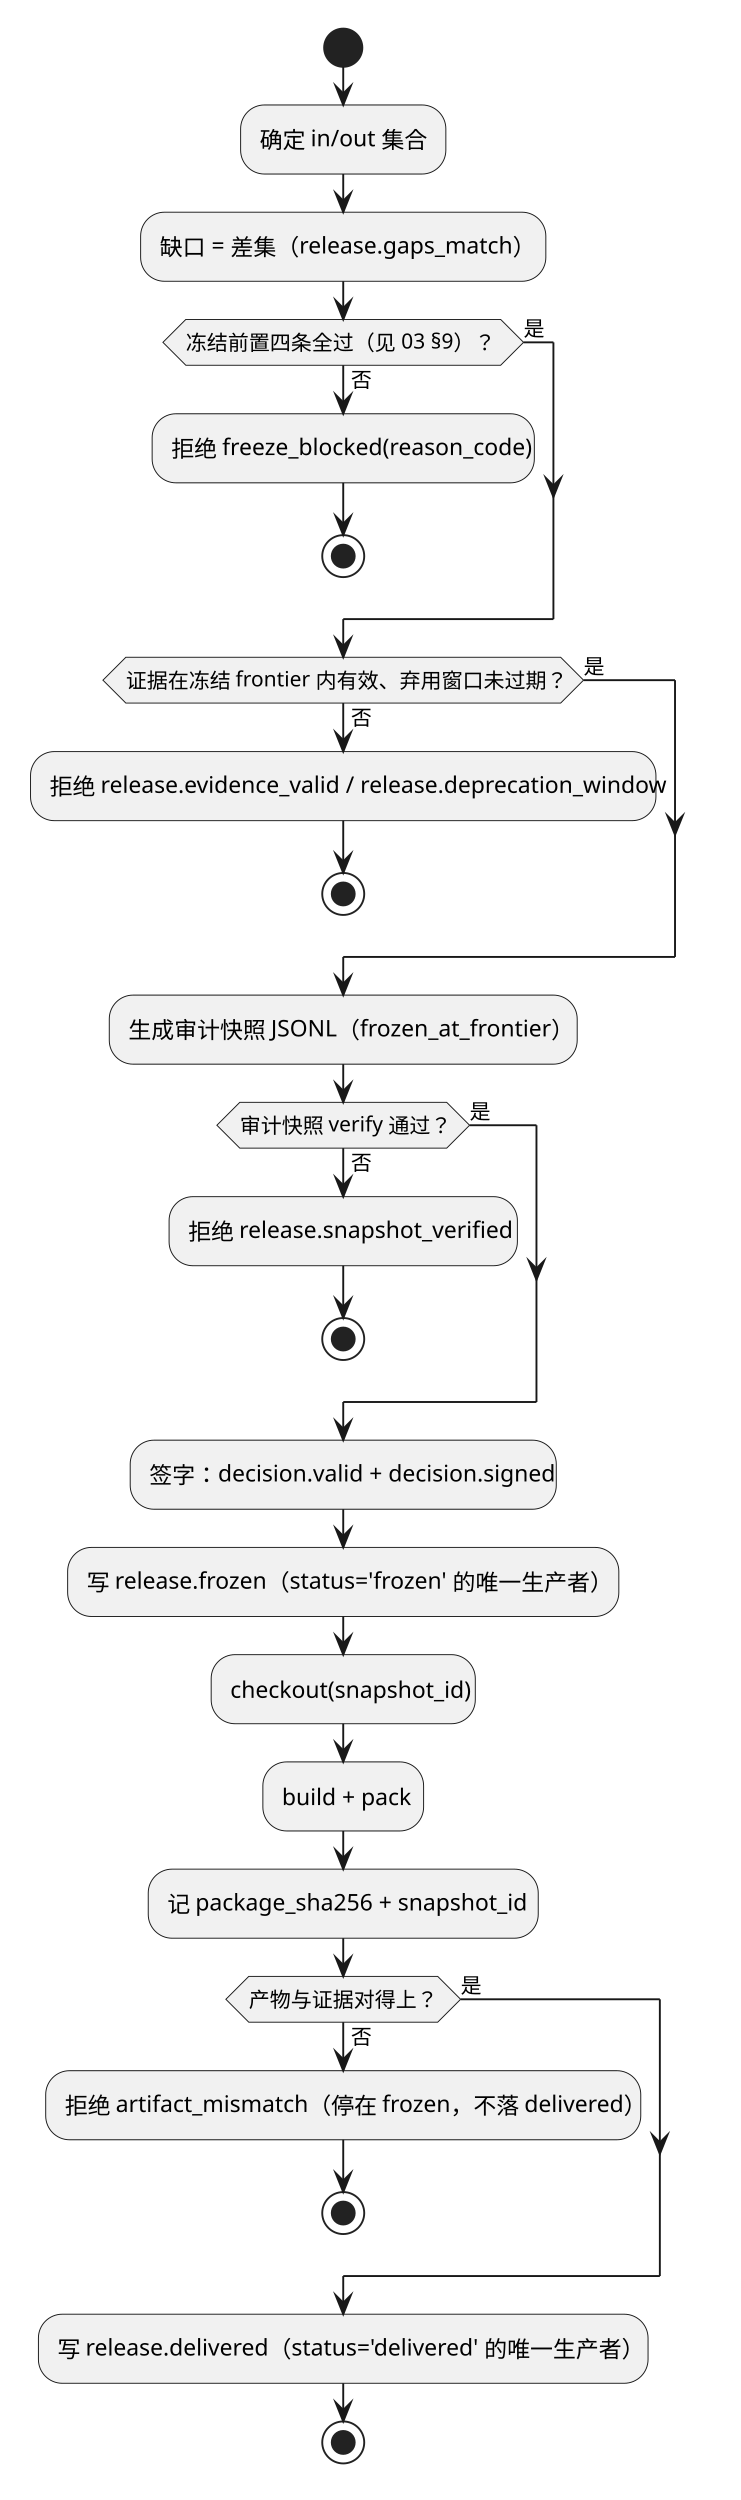
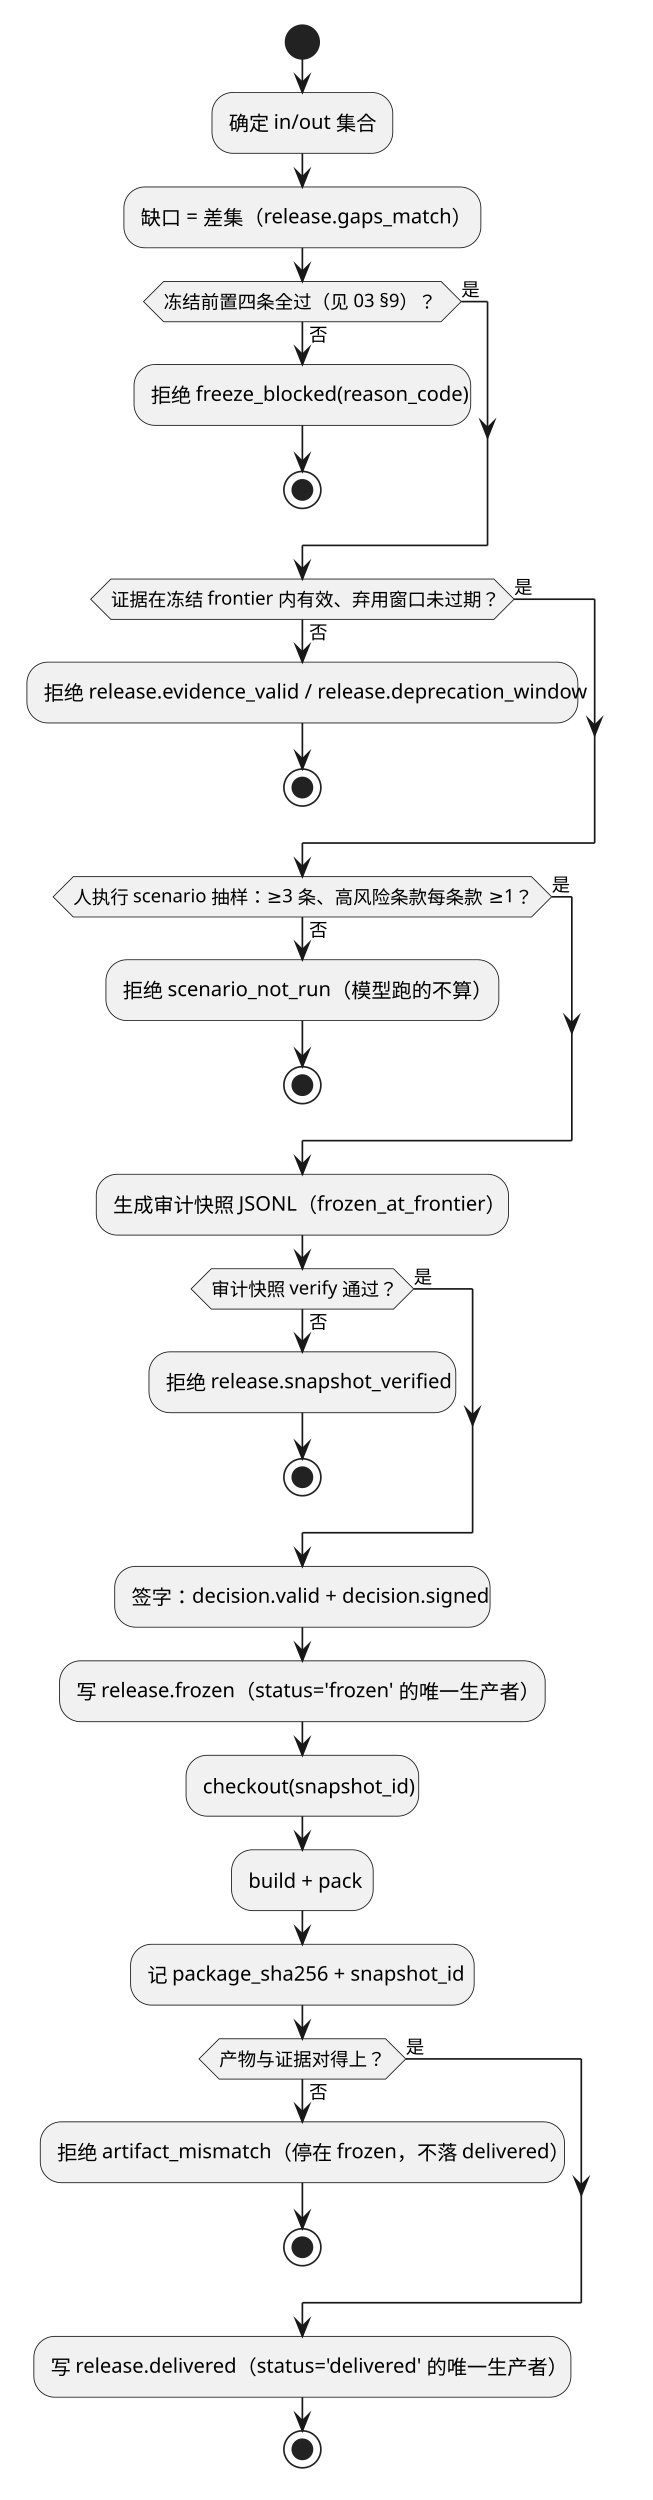
- <svg xmlns="http://www.w3.org/2000/svg" version="1.1" data-diagram-type="ACTIVITY" style="width:388px;height:1310px;background:#FFFFFF;" width="388px" height="1310px" viewBox="0 0 388 1310" zoomAndPan="magnify" preserveAspectRatio="none" contentStyleType="text/css">
+ <svg xmlns="http://www.w3.org/2000/svg" version="1.1" data-diagram-type="ACTIVITY" style="width:388px;height:1487px;background:#FFFFFF;" width="388px" height="1487px" viewBox="0 0 388 1487" zoomAndPan="magnify" preserveAspectRatio="none" contentStyleType="text/css">
  <defs />
  <g font-family="sans-serif" lengthAdjust="spacing">
    <ellipse cx="179.855" cy="25" rx="10" ry="10" fill="#222" style="stroke:#222;stroke-width:1;" />
    <rect x="126.086" y="55" width="107.539" height="36.195" fill="#F1F1F1" style="stroke:#181818;stroke-width:0.5;" rx="12.5" ry="12.5" />
    <text x="136.086" y="77.633" fill="#000" font-size="12" textLength="87.539">确定 in/out 集合</text>
    <rect x="73.691" y="111.195" width="212.328" height="36.195" fill="#F1F1F1" style="stroke:#181818;stroke-width:0.5;" rx="12.5" ry="12.5" />
    <text x="83.691" y="133.828" fill="#000" font-size="12" textLength="192.328">缺口 = 差集（release.gaps_match）</text>
    <rect x="79.721" y="216.813" width="200.27" height="36.195" fill="#F1F1F1" style="stroke:#181818;stroke-width:0.5;" rx="12.5" ry="12.5" />
    <text x="89.721" y="239.446" fill="#000" font-size="12" textLength="180.27">拒绝 freeze_blocked(reason_code)</text>
    <ellipse cx="179.855" cy="291.411" rx="11" ry="11" fill="none" style="stroke:#222;stroke-width:1;" />
    <ellipse cx="179.855" cy="291.411" rx="6" ry="6" fill="#222" style="stroke:#222;stroke-width:1;" />
    <polygon points="97.366,167.391,262.345,167.391,274.345,179.391,262.345,191.391,97.366,191.391,85.366,179.391,97.366,167.391" fill="#F1F1F1" style="stroke:#181818;stroke-width:0.5;stroke-linejoin:miter;stroke-miterlimit:10;" />
    <text x="183.855" y="202.971" fill="#000" font-size="11">否</text>
    <text x="97.366" y="183.548" fill="#000" font-size="11" textLength="164.979">冻结前置四条全过（见 03 §9）？</text>
    <text x="274.345" y="176.125" fill="#000" font-size="11">是</text>
    <rect x="16" y="393.834" width="327.711" height="36.195" fill="#F1F1F1" style="stroke:#181818;stroke-width:0.5;" rx="12.5" ry="12.5" />
    <text x="26" y="416.467" fill="#000" font-size="12" textLength="307.711">拒绝 release.evidence_valid / release.deprecation_window</text>
    <ellipse cx="179.855" cy="468.432" rx="11" ry="11" fill="none" style="stroke:#222;stroke-width:1;" />
    <ellipse cx="179.855" cy="468.432" rx="6" ry="6" fill="#222" style="stroke:#222;stroke-width:1;" />
    <polygon points="65.929,344.411,293.782,344.411,305.782,356.411,293.782,368.411,65.929,368.411,53.929,356.411,65.929,344.411" fill="#F1F1F1" style="stroke:#181818;stroke-width:0.5;stroke-linejoin:miter;stroke-miterlimit:10;" />
    <text x="183.855" y="379.991" fill="#000" font-size="11">否</text>
    <text x="65.929" y="360.568" fill="#000" font-size="11" textLength="227.853">证据在冻结 frontier 内有效、弃用窗口未过期？</text>
    <text x="305.782" y="353.146" fill="#000" font-size="11">是</text>
-     <rect x="57.262" y="521.432" width="245.188" height="36.195" fill="#F1F1F1" style="stroke:#181818;stroke-width:0.5;" rx="12.5" ry="12.5" />
-     <text x="67.262" y="544.064" fill="#000" font-size="12" textLength="225.188">生成审计快照 JSONL（frozen_at_frontier）</text>
-     <rect x="88.604" y="627.05" width="182.504" height="36.195" fill="#F1F1F1" style="stroke:#181818;stroke-width:0.5;" rx="12.5" ry="12.5" />
-     <text x="98.604" y="649.683" fill="#000" font-size="12" textLength="162.504">拒绝 release.snapshot_verified</text>
-     <ellipse cx="179.855" cy="701.647" rx="11" ry="11" fill="none" style="stroke:#222;stroke-width:1;" />
-     <ellipse cx="179.855" cy="701.647" rx="6" ry="6" fill="#222" style="stroke:#222;stroke-width:1;" />
-     <polygon points="125.645,577.627,234.066,577.627,246.066,589.627,234.066,601.627,125.645,601.627,113.645,589.627,125.645,577.627" fill="#F1F1F1" style="stroke:#181818;stroke-width:0.5;stroke-linejoin:miter;stroke-miterlimit:10;" />
-     <text x="183.855" y="613.207" fill="#000" font-size="11">否</text>
-     <text x="125.645" y="593.784" fill="#000" font-size="11" textLength="108.421">审计快照 verify 通过？</text>
-     <text x="246.066" y="586.361" fill="#000" font-size="11">是</text>
-     <rect x="68.225" y="754.647" width="223.262" height="36.195" fill="#F1F1F1" style="stroke:#181818;stroke-width:0.5;" rx="12.5" ry="12.5" />
-     <text x="78.225" y="777.28" fill="#000" font-size="12" textLength="203.262">签字：decision.valid + decision.signed</text>
-     <rect x="35.447" y="810.843" width="288.816" height="36.195" fill="#F1F1F1" style="stroke:#181818;stroke-width:0.5;" rx="12.5" ry="12.5" />
-     <text x="45.447" y="833.476" fill="#000" font-size="12" textLength="268.816">写 release.frozen（status='frozen' 的唯一生产者）</text>
-     <rect x="110.658" y="867.038" width="138.395" height="36.195" fill="#F1F1F1" style="stroke:#181818;stroke-width:0.5;" rx="12.5" ry="12.5" />
-     <text x="120.658" y="889.671" fill="#000" font-size="12" textLength="118.395">checkout(snapshot_id)</text>
-     <rect x="137.74" y="923.233" width="84.23" height="36.195" fill="#F1F1F1" style="stroke:#181818;stroke-width:0.5;" rx="12.5" ry="12.5" />
-     <text x="147.74" y="945.866" fill="#000" font-size="12" textLength="64.23">build + pack</text>
-     <rect x="77.676" y="979.429" width="204.359" height="36.195" fill="#F1F1F1" style="stroke:#181818;stroke-width:0.5;" rx="12.5" ry="12.5" />
-     <text x="87.676" y="1002.062" fill="#000" font-size="12" textLength="184.359">记 package_sha256 + snapshot_id</text>
-     <rect x="23.951" y="1085.047" width="311.809" height="36.195" fill="#F1F1F1" style="stroke:#181818;stroke-width:0.5;" rx="12.5" ry="12.5" />
-     <text x="33.951" y="1107.68" fill="#000" font-size="12" textLength="291.809">拒绝 artifact_mismatch（停在 frozen，不落 delivered）</text>
-     <ellipse cx="179.855" cy="1159.645" rx="11" ry="11" fill="none" style="stroke:#222;stroke-width:1;" />
-     <ellipse cx="179.855" cy="1159.645" rx="6" ry="6" fill="#222" style="stroke:#222;stroke-width:1;" />
-     <polygon points="130.355,1035.624,229.355,1035.624,241.355,1047.624,229.355,1059.624,130.355,1059.624,118.355,1047.624,130.355,1035.624" fill="#F1F1F1" style="stroke:#181818;stroke-width:0.5;stroke-linejoin:miter;stroke-miterlimit:10;" />
-     <text x="183.855" y="1071.204" fill="#000" font-size="11">否</text>
-     <text x="130.355" y="1051.781" fill="#000" font-size="11" textLength="99">产物与证据对得上？</text>
-     <text x="241.355" y="1044.358" fill="#000" font-size="11">是</text>
-     <rect x="20.131" y="1212.645" width="319.449" height="36.195" fill="#F1F1F1" style="stroke:#181818;stroke-width:0.5;" rx="12.5" ry="12.5" />
-     <text x="30.131" y="1235.277" fill="#000" font-size="12" textLength="299.449">写 release.delivered（status='delivered' 的唯一生产者）</text>
-     <ellipse cx="179.855" cy="1279.84" rx="11" ry="11" fill="none" style="stroke:#222;stroke-width:1;" />
-     <ellipse cx="179.855" cy="1279.84" rx="6" ry="6" fill="#222" style="stroke:#222;stroke-width:1;" />
+     <rect x="63.004" y="570.854" width="233.703" height="36.195" fill="#F1F1F1" style="stroke:#181818;stroke-width:0.5;" rx="12.5" ry="12.5" />
+     <text x="73.004" y="593.487" fill="#000" font-size="12" textLength="213.703">拒绝 scenario_not_run（模型跑的不算）</text>
+     <ellipse cx="179.855" cy="645.452" rx="11" ry="11" fill="none" style="stroke:#222;stroke-width:1;" />
+     <ellipse cx="179.855" cy="645.452" rx="6" ry="6" fill="#222" style="stroke:#222;stroke-width:1;" />
+     <polygon points="43.585,521.432,316.125,521.432,328.125,533.432,316.125,545.432,43.585,545.432,31.585,533.432,43.585,521.432" fill="#F1F1F1" style="stroke:#181818;stroke-width:0.5;stroke-linejoin:miter;stroke-miterlimit:10;" />
+     <text x="183.855" y="557.012" fill="#000" font-size="11">否</text>
+     <text x="43.585" y="537.589" fill="#000" font-size="11" textLength="272.54">人执行 scenario 抽样：≥3 条、高风险条款每条款 ≥1？</text>
+     <text x="328.125" y="530.166" fill="#000" font-size="11">是</text>
+     <rect x="57.262" y="698.452" width="245.188" height="36.195" fill="#F1F1F1" style="stroke:#181818;stroke-width:0.5;" rx="12.5" ry="12.5" />
+     <text x="67.262" y="721.085" fill="#000" font-size="12" textLength="225.188">生成审计快照 JSONL（frozen_at_frontier）</text>
+     <rect x="88.604" y="804.07" width="182.504" height="36.195" fill="#F1F1F1" style="stroke:#181818;stroke-width:0.5;" rx="12.5" ry="12.5" />
+     <text x="98.604" y="826.703" fill="#000" font-size="12" textLength="162.504">拒绝 release.snapshot_verified</text>
+     <ellipse cx="179.855" cy="878.668" rx="11" ry="11" fill="none" style="stroke:#222;stroke-width:1;" />
+     <ellipse cx="179.855" cy="878.668" rx="6" ry="6" fill="#222" style="stroke:#222;stroke-width:1;" />
+     <polygon points="125.645,754.647,234.066,754.647,246.066,766.647,234.066,778.647,125.645,778.647,113.645,766.647,125.645,754.647" fill="#F1F1F1" style="stroke:#181818;stroke-width:0.5;stroke-linejoin:miter;stroke-miterlimit:10;" />
+     <text x="183.855" y="790.228" fill="#000" font-size="11">否</text>
+     <text x="125.645" y="770.805" fill="#000" font-size="11" textLength="108.421">审计快照 verify 通过？</text>
+     <text x="246.066" y="763.382" fill="#000" font-size="11">是</text>
+     <rect x="68.225" y="931.668" width="223.262" height="36.195" fill="#F1F1F1" style="stroke:#181818;stroke-width:0.5;" rx="12.5" ry="12.5" />
+     <text x="78.225" y="954.301" fill="#000" font-size="12" textLength="203.262">签字：decision.valid + decision.signed</text>
+     <rect x="35.447" y="987.863" width="288.816" height="36.195" fill="#F1F1F1" style="stroke:#181818;stroke-width:0.5;" rx="12.5" ry="12.5" />
+     <text x="45.447" y="1010.496" fill="#000" font-size="12" textLength="268.816">写 release.frozen（status='frozen' 的唯一生产者）</text>
+     <rect x="110.658" y="1044.059" width="138.395" height="36.195" fill="#F1F1F1" style="stroke:#181818;stroke-width:0.5;" rx="12.5" ry="12.5" />
+     <text x="120.658" y="1066.691" fill="#000" font-size="12" textLength="118.395">checkout(snapshot_id)</text>
+     <rect x="137.74" y="1100.254" width="84.23" height="36.195" fill="#F1F1F1" style="stroke:#181818;stroke-width:0.5;" rx="12.5" ry="12.5" />
+     <text x="147.74" y="1122.887" fill="#000" font-size="12" textLength="64.23">build + pack</text>
+     <rect x="77.676" y="1156.449" width="204.359" height="36.195" fill="#F1F1F1" style="stroke:#181818;stroke-width:0.5;" rx="12.5" ry="12.5" />
+     <text x="87.676" y="1179.082" fill="#000" font-size="12" textLength="184.359">记 package_sha256 + snapshot_id</text>
+     <rect x="23.951" y="1262.067" width="311.809" height="36.195" fill="#F1F1F1" style="stroke:#181818;stroke-width:0.5;" rx="12.5" ry="12.5" />
+     <text x="33.951" y="1284.7" fill="#000" font-size="12" textLength="291.809">拒绝 artifact_mismatch（停在 frozen，不落 delivered）</text>
+     <ellipse cx="179.855" cy="1336.665" rx="11" ry="11" fill="none" style="stroke:#222;stroke-width:1;" />
+     <ellipse cx="179.855" cy="1336.665" rx="6" ry="6" fill="#222" style="stroke:#222;stroke-width:1;" />
+     <polygon points="130.355,1212.645,229.355,1212.645,241.355,1224.645,229.355,1236.645,130.355,1236.645,118.355,1224.645,130.355,1212.645" fill="#F1F1F1" style="stroke:#181818;stroke-width:0.5;stroke-linejoin:miter;stroke-miterlimit:10;" />
+     <text x="183.855" y="1248.225" fill="#000" font-size="11">否</text>
+     <text x="130.355" y="1228.802" fill="#000" font-size="11" textLength="99">产物与证据对得上？</text>
+     <text x="241.355" y="1221.379" fill="#000" font-size="11">是</text>
+     <rect x="20.131" y="1389.665" width="319.449" height="36.195" fill="#F1F1F1" style="stroke:#181818;stroke-width:0.5;" rx="12.5" ry="12.5" />
+     <text x="30.131" y="1412.298" fill="#000" font-size="12" textLength="299.449">写 release.delivered（status='delivered' 的唯一生产者）</text>
+     <ellipse cx="179.855" cy="1456.86" rx="11" ry="11" fill="none" style="stroke:#222;stroke-width:1;" />
+     <ellipse cx="179.855" cy="1456.86" rx="6" ry="6" fill="#222" style="stroke:#222;stroke-width:1;" />
    <line x1="179.855" y1="35" x2="179.855" y2="55" style="stroke:#181818;stroke-width:1;" />
    <polygon points="175.855,45,179.855,55,183.855,45,179.855,49" fill="#181818" style="stroke:#181818;stroke-width:1;stroke-linejoin:miter;stroke-miterlimit:10;" />
    <line x1="179.855" y1="91.195" x2="179.855" y2="111.195" style="stroke:#181818;stroke-width:1;" />
    <polygon points="175.855,101.195,179.855,111.195,183.855,101.195,179.855,105.195" fill="#181818" style="stroke:#181818;stroke-width:1;stroke-linejoin:miter;stroke-miterlimit:10;" />
    <line x1="179.855" y1="253.009" x2="179.855" y2="280.411" style="stroke:#181818;stroke-width:1;" />
    <polygon points="175.855,270.411,179.855,280.411,183.855,270.411,179.855,274.411" fill="#181818" style="stroke:#181818;stroke-width:1;stroke-linejoin:miter;stroke-miterlimit:10;" />
    <line x1="179.855" y1="191.391" x2="179.855" y2="216.813" style="stroke:#181818;stroke-width:1;" />
    <polygon points="175.855,206.813,179.855,216.813,183.855,206.813,179.855,210.813" fill="#181818" style="stroke:#181818;stroke-width:1;stroke-linejoin:miter;stroke-miterlimit:10;" />
    <line x1="274.345" y1="179.391" x2="289.99" y2="179.391" style="stroke:#181818;stroke-width:1;" />
    <polygon points="285.99,250.411,289.99,260.411,293.99,250.411,289.99,254.411" fill="#181818" style="stroke:#181818;stroke-width:1;stroke-linejoin:miter;stroke-miterlimit:10;" />
    <line x1="289.99" y1="179.391" x2="289.99" y2="324.411" style="stroke:#181818;stroke-width:1;" />
    <line x1="289.99" y1="324.411" x2="179.855" y2="324.411" style="stroke:#181818;stroke-width:1;" />
    <line x1="179.855" y1="324.411" x2="179.855" y2="344.411" style="stroke:#181818;stroke-width:1;" />
    <polygon points="175.855,334.411,179.855,344.411,183.855,334.411,179.855,338.411" fill="#181818" style="stroke:#181818;stroke-width:1;stroke-linejoin:miter;stroke-miterlimit:10;" />
    <line x1="179.855" y1="147.391" x2="179.855" y2="167.391" style="stroke:#181818;stroke-width:1;" />
    <polygon points="175.855,157.391,179.855,167.391,183.855,157.391,179.855,161.391" fill="#181818" style="stroke:#181818;stroke-width:1;stroke-linejoin:miter;stroke-miterlimit:10;" />
    <line x1="179.855" y1="430.029" x2="179.855" y2="457.432" style="stroke:#181818;stroke-width:1;" />
    <polygon points="175.855,447.432,179.855,457.432,183.855,447.432,179.855,451.432" fill="#181818" style="stroke:#181818;stroke-width:1;stroke-linejoin:miter;stroke-miterlimit:10;" />
    <line x1="179.855" y1="368.411" x2="179.855" y2="393.834" style="stroke:#181818;stroke-width:1;" />
    <polygon points="175.855,383.834,179.855,393.834,183.855,383.834,179.855,387.834" fill="#181818" style="stroke:#181818;stroke-width:1;stroke-linejoin:miter;stroke-miterlimit:10;" />
    <line x1="305.782" y1="356.411" x2="353.711" y2="356.411" style="stroke:#181818;stroke-width:1;" />
    <polygon points="349.711,427.432,353.711,437.432,357.711,427.432,353.711,431.432" fill="#181818" style="stroke:#181818;stroke-width:1;stroke-linejoin:miter;stroke-miterlimit:10;" />
    <line x1="353.711" y1="356.411" x2="353.711" y2="501.432" style="stroke:#181818;stroke-width:1;" />
    <line x1="353.711" y1="501.432" x2="179.855" y2="501.432" style="stroke:#181818;stroke-width:1;" />
    <line x1="179.855" y1="501.432" x2="179.855" y2="521.432" style="stroke:#181818;stroke-width:1;" />
    <polygon points="175.855,511.432,179.855,521.432,183.855,511.432,179.855,515.432" fill="#181818" style="stroke:#181818;stroke-width:1;stroke-linejoin:miter;stroke-miterlimit:10;" />
-     <line x1="179.855" y1="663.245" x2="179.855" y2="690.647" style="stroke:#181818;stroke-width:1;" />
-     <polygon points="175.855,680.647,179.855,690.647,183.855,680.647,179.855,684.647" fill="#181818" style="stroke:#181818;stroke-width:1;stroke-linejoin:miter;stroke-miterlimit:10;" />
-     <line x1="179.855" y1="601.627" x2="179.855" y2="627.05" style="stroke:#181818;stroke-width:1;" />
-     <polygon points="175.855,617.05,179.855,627.05,183.855,617.05,179.855,621.05" fill="#181818" style="stroke:#181818;stroke-width:1;stroke-linejoin:miter;stroke-miterlimit:10;" />
-     <line x1="246.066" y1="589.627" x2="281.107" y2="589.627" style="stroke:#181818;stroke-width:1;" />
-     <polygon points="277.107,660.647,281.107,670.647,285.107,660.647,281.107,664.647" fill="#181818" style="stroke:#181818;stroke-width:1;stroke-linejoin:miter;stroke-miterlimit:10;" />
-     <line x1="281.107" y1="589.627" x2="281.107" y2="734.647" style="stroke:#181818;stroke-width:1;" />
-     <line x1="281.107" y1="734.647" x2="179.855" y2="734.647" style="stroke:#181818;stroke-width:1;" />
+     <line x1="179.855" y1="607.05" x2="179.855" y2="634.452" style="stroke:#181818;stroke-width:1;" />
+     <polygon points="175.855,624.452,179.855,634.452,183.855,624.452,179.855,628.452" fill="#181818" style="stroke:#181818;stroke-width:1;stroke-linejoin:miter;stroke-miterlimit:10;" />
+     <line x1="179.855" y1="545.432" x2="179.855" y2="570.854" style="stroke:#181818;stroke-width:1;" />
+     <polygon points="175.855,560.854,179.855,570.854,183.855,560.854,179.855,564.854" fill="#181818" style="stroke:#181818;stroke-width:1;stroke-linejoin:miter;stroke-miterlimit:10;" />
+     <line x1="328.125" y1="533.432" x2="340.125" y2="533.432" style="stroke:#181818;stroke-width:1;" />
+     <polygon points="336.125,604.452,340.125,614.452,344.125,604.452,340.125,608.452" fill="#181818" style="stroke:#181818;stroke-width:1;stroke-linejoin:miter;stroke-miterlimit:10;" />
+     <line x1="340.125" y1="533.432" x2="340.125" y2="678.452" style="stroke:#181818;stroke-width:1;" />
+     <line x1="340.125" y1="678.452" x2="179.855" y2="678.452" style="stroke:#181818;stroke-width:1;" />
+     <line x1="179.855" y1="678.452" x2="179.855" y2="698.452" style="stroke:#181818;stroke-width:1;" />
+     <polygon points="175.855,688.452,179.855,698.452,183.855,688.452,179.855,692.452" fill="#181818" style="stroke:#181818;stroke-width:1;stroke-linejoin:miter;stroke-miterlimit:10;" />
+     <line x1="179.855" y1="840.266" x2="179.855" y2="867.668" style="stroke:#181818;stroke-width:1;" />
+     <polygon points="175.855,857.668,179.855,867.668,183.855,857.668,179.855,861.668" fill="#181818" style="stroke:#181818;stroke-width:1;stroke-linejoin:miter;stroke-miterlimit:10;" />
+     <line x1="179.855" y1="778.647" x2="179.855" y2="804.07" style="stroke:#181818;stroke-width:1;" />
+     <polygon points="175.855,794.07,179.855,804.07,183.855,794.07,179.855,798.07" fill="#181818" style="stroke:#181818;stroke-width:1;stroke-linejoin:miter;stroke-miterlimit:10;" />
+     <line x1="246.066" y1="766.647" x2="281.107" y2="766.647" style="stroke:#181818;stroke-width:1;" />
+     <polygon points="277.107,837.668,281.107,847.668,285.107,837.668,281.107,841.668" fill="#181818" style="stroke:#181818;stroke-width:1;stroke-linejoin:miter;stroke-miterlimit:10;" />
+     <line x1="281.107" y1="766.647" x2="281.107" y2="911.668" style="stroke:#181818;stroke-width:1;" />
+     <line x1="281.107" y1="911.668" x2="179.855" y2="911.668" style="stroke:#181818;stroke-width:1;" />
+     <line x1="179.855" y1="911.668" x2="179.855" y2="931.668" style="stroke:#181818;stroke-width:1;" />
+     <polygon points="175.855,921.668,179.855,931.668,183.855,921.668,179.855,925.668" fill="#181818" style="stroke:#181818;stroke-width:1;stroke-linejoin:miter;stroke-miterlimit:10;" />
    <line x1="179.855" y1="734.647" x2="179.855" y2="754.647" style="stroke:#181818;stroke-width:1;" />
    <polygon points="175.855,744.647,179.855,754.647,183.855,744.647,179.855,748.647" fill="#181818" style="stroke:#181818;stroke-width:1;stroke-linejoin:miter;stroke-miterlimit:10;" />
-     <line x1="179.855" y1="557.627" x2="179.855" y2="577.627" style="stroke:#181818;stroke-width:1;" />
-     <polygon points="175.855,567.627,179.855,577.627,183.855,567.627,179.855,571.627" fill="#181818" style="stroke:#181818;stroke-width:1;stroke-linejoin:miter;stroke-miterlimit:10;" />
-     <line x1="179.855" y1="790.843" x2="179.855" y2="810.843" style="stroke:#181818;stroke-width:1;" />
-     <polygon points="175.855,800.843,179.855,810.843,183.855,800.843,179.855,804.843" fill="#181818" style="stroke:#181818;stroke-width:1;stroke-linejoin:miter;stroke-miterlimit:10;" />
-     <line x1="179.855" y1="847.038" x2="179.855" y2="867.038" style="stroke:#181818;stroke-width:1;" />
-     <polygon points="175.855,857.038,179.855,867.038,183.855,857.038,179.855,861.038" fill="#181818" style="stroke:#181818;stroke-width:1;stroke-linejoin:miter;stroke-miterlimit:10;" />
-     <line x1="179.855" y1="903.233" x2="179.855" y2="923.233" style="stroke:#181818;stroke-width:1;" />
-     <polygon points="175.855,913.233,179.855,923.233,183.855,913.233,179.855,917.233" fill="#181818" style="stroke:#181818;stroke-width:1;stroke-linejoin:miter;stroke-miterlimit:10;" />
-     <line x1="179.855" y1="959.429" x2="179.855" y2="979.429" style="stroke:#181818;stroke-width:1;" />
-     <polygon points="175.855,969.429,179.855,979.429,183.855,969.429,179.855,973.429" fill="#181818" style="stroke:#181818;stroke-width:1;stroke-linejoin:miter;stroke-miterlimit:10;" />
-     <line x1="179.855" y1="1121.242" x2="179.855" y2="1148.645" style="stroke:#181818;stroke-width:1;" />
-     <polygon points="175.855,1138.645,179.855,1148.645,183.855,1138.645,179.855,1142.645" fill="#181818" style="stroke:#181818;stroke-width:1;stroke-linejoin:miter;stroke-miterlimit:10;" />
-     <line x1="179.855" y1="1059.624" x2="179.855" y2="1085.047" style="stroke:#181818;stroke-width:1;" />
-     <polygon points="175.855,1075.047,179.855,1085.047,183.855,1075.047,179.855,1079.047" fill="#181818" style="stroke:#181818;stroke-width:1;stroke-linejoin:miter;stroke-miterlimit:10;" />
-     <line x1="241.355" y1="1047.624" x2="345.76" y2="1047.624" style="stroke:#181818;stroke-width:1;" />
-     <polygon points="341.76,1118.645,345.76,1128.645,349.76,1118.645,345.76,1122.645" fill="#181818" style="stroke:#181818;stroke-width:1;stroke-linejoin:miter;stroke-miterlimit:10;" />
-     <line x1="345.76" y1="1047.624" x2="345.76" y2="1192.645" style="stroke:#181818;stroke-width:1;" />
-     <line x1="345.76" y1="1192.645" x2="179.855" y2="1192.645" style="stroke:#181818;stroke-width:1;" />
+     <line x1="179.855" y1="967.863" x2="179.855" y2="987.863" style="stroke:#181818;stroke-width:1;" />
+     <polygon points="175.855,977.863,179.855,987.863,183.855,977.863,179.855,981.863" fill="#181818" style="stroke:#181818;stroke-width:1;stroke-linejoin:miter;stroke-miterlimit:10;" />
+     <line x1="179.855" y1="1024.059" x2="179.855" y2="1044.059" style="stroke:#181818;stroke-width:1;" />
+     <polygon points="175.855,1034.059,179.855,1044.059,183.855,1034.059,179.855,1038.059" fill="#181818" style="stroke:#181818;stroke-width:1;stroke-linejoin:miter;stroke-miterlimit:10;" />
+     <line x1="179.855" y1="1080.254" x2="179.855" y2="1100.254" style="stroke:#181818;stroke-width:1;" />
+     <polygon points="175.855,1090.254,179.855,1100.254,183.855,1090.254,179.855,1094.254" fill="#181818" style="stroke:#181818;stroke-width:1;stroke-linejoin:miter;stroke-miterlimit:10;" />
+     <line x1="179.855" y1="1136.449" x2="179.855" y2="1156.449" style="stroke:#181818;stroke-width:1;" />
+     <polygon points="175.855,1146.449,179.855,1156.449,183.855,1146.449,179.855,1150.449" fill="#181818" style="stroke:#181818;stroke-width:1;stroke-linejoin:miter;stroke-miterlimit:10;" />
+     <line x1="179.855" y1="1298.263" x2="179.855" y2="1325.665" style="stroke:#181818;stroke-width:1;" />
+     <polygon points="175.855,1315.665,179.855,1325.665,183.855,1315.665,179.855,1319.665" fill="#181818" style="stroke:#181818;stroke-width:1;stroke-linejoin:miter;stroke-miterlimit:10;" />
+     <line x1="179.855" y1="1236.645" x2="179.855" y2="1262.067" style="stroke:#181818;stroke-width:1;" />
+     <polygon points="175.855,1252.067,179.855,1262.067,183.855,1252.067,179.855,1256.067" fill="#181818" style="stroke:#181818;stroke-width:1;stroke-linejoin:miter;stroke-miterlimit:10;" />
+     <line x1="241.355" y1="1224.645" x2="345.76" y2="1224.645" style="stroke:#181818;stroke-width:1;" />
+     <polygon points="341.76,1295.665,345.76,1305.665,349.76,1295.665,345.76,1299.665" fill="#181818" style="stroke:#181818;stroke-width:1;stroke-linejoin:miter;stroke-miterlimit:10;" />
+     <line x1="345.76" y1="1224.645" x2="345.76" y2="1369.665" style="stroke:#181818;stroke-width:1;" />
+     <line x1="345.76" y1="1369.665" x2="179.855" y2="1369.665" style="stroke:#181818;stroke-width:1;" />
+     <line x1="179.855" y1="1369.665" x2="179.855" y2="1389.665" style="stroke:#181818;stroke-width:1;" />
+     <polygon points="175.855,1379.665,179.855,1389.665,183.855,1379.665,179.855,1383.665" fill="#181818" style="stroke:#181818;stroke-width:1;stroke-linejoin:miter;stroke-miterlimit:10;" />
    <line x1="179.855" y1="1192.645" x2="179.855" y2="1212.645" style="stroke:#181818;stroke-width:1;" />
    <polygon points="175.855,1202.645,179.855,1212.645,183.855,1202.645,179.855,1206.645" fill="#181818" style="stroke:#181818;stroke-width:1;stroke-linejoin:miter;stroke-miterlimit:10;" />
-     <line x1="179.855" y1="1015.624" x2="179.855" y2="1035.624" style="stroke:#181818;stroke-width:1;" />
-     <polygon points="175.855,1025.624,179.855,1035.624,183.855,1025.624,179.855,1029.624" fill="#181818" style="stroke:#181818;stroke-width:1;stroke-linejoin:miter;stroke-miterlimit:10;" />
-     <line x1="179.855" y1="1248.84" x2="179.855" y2="1268.84" style="stroke:#181818;stroke-width:1;" />
-     <polygon points="175.855,1258.84,179.855,1268.84,183.855,1258.84,179.855,1262.84" fill="#181818" style="stroke:#181818;stroke-width:1;stroke-linejoin:miter;stroke-miterlimit:10;" />
+     <line x1="179.855" y1="1425.86" x2="179.855" y2="1445.86" style="stroke:#181818;stroke-width:1;" />
+     <polygon points="175.855,1435.86,179.855,1445.86,183.855,1435.86,179.855,1439.86" fill="#181818" style="stroke:#181818;stroke-width:1;stroke-linejoin:miter;stroke-miterlimit:10;" />
  </g>
</svg>
